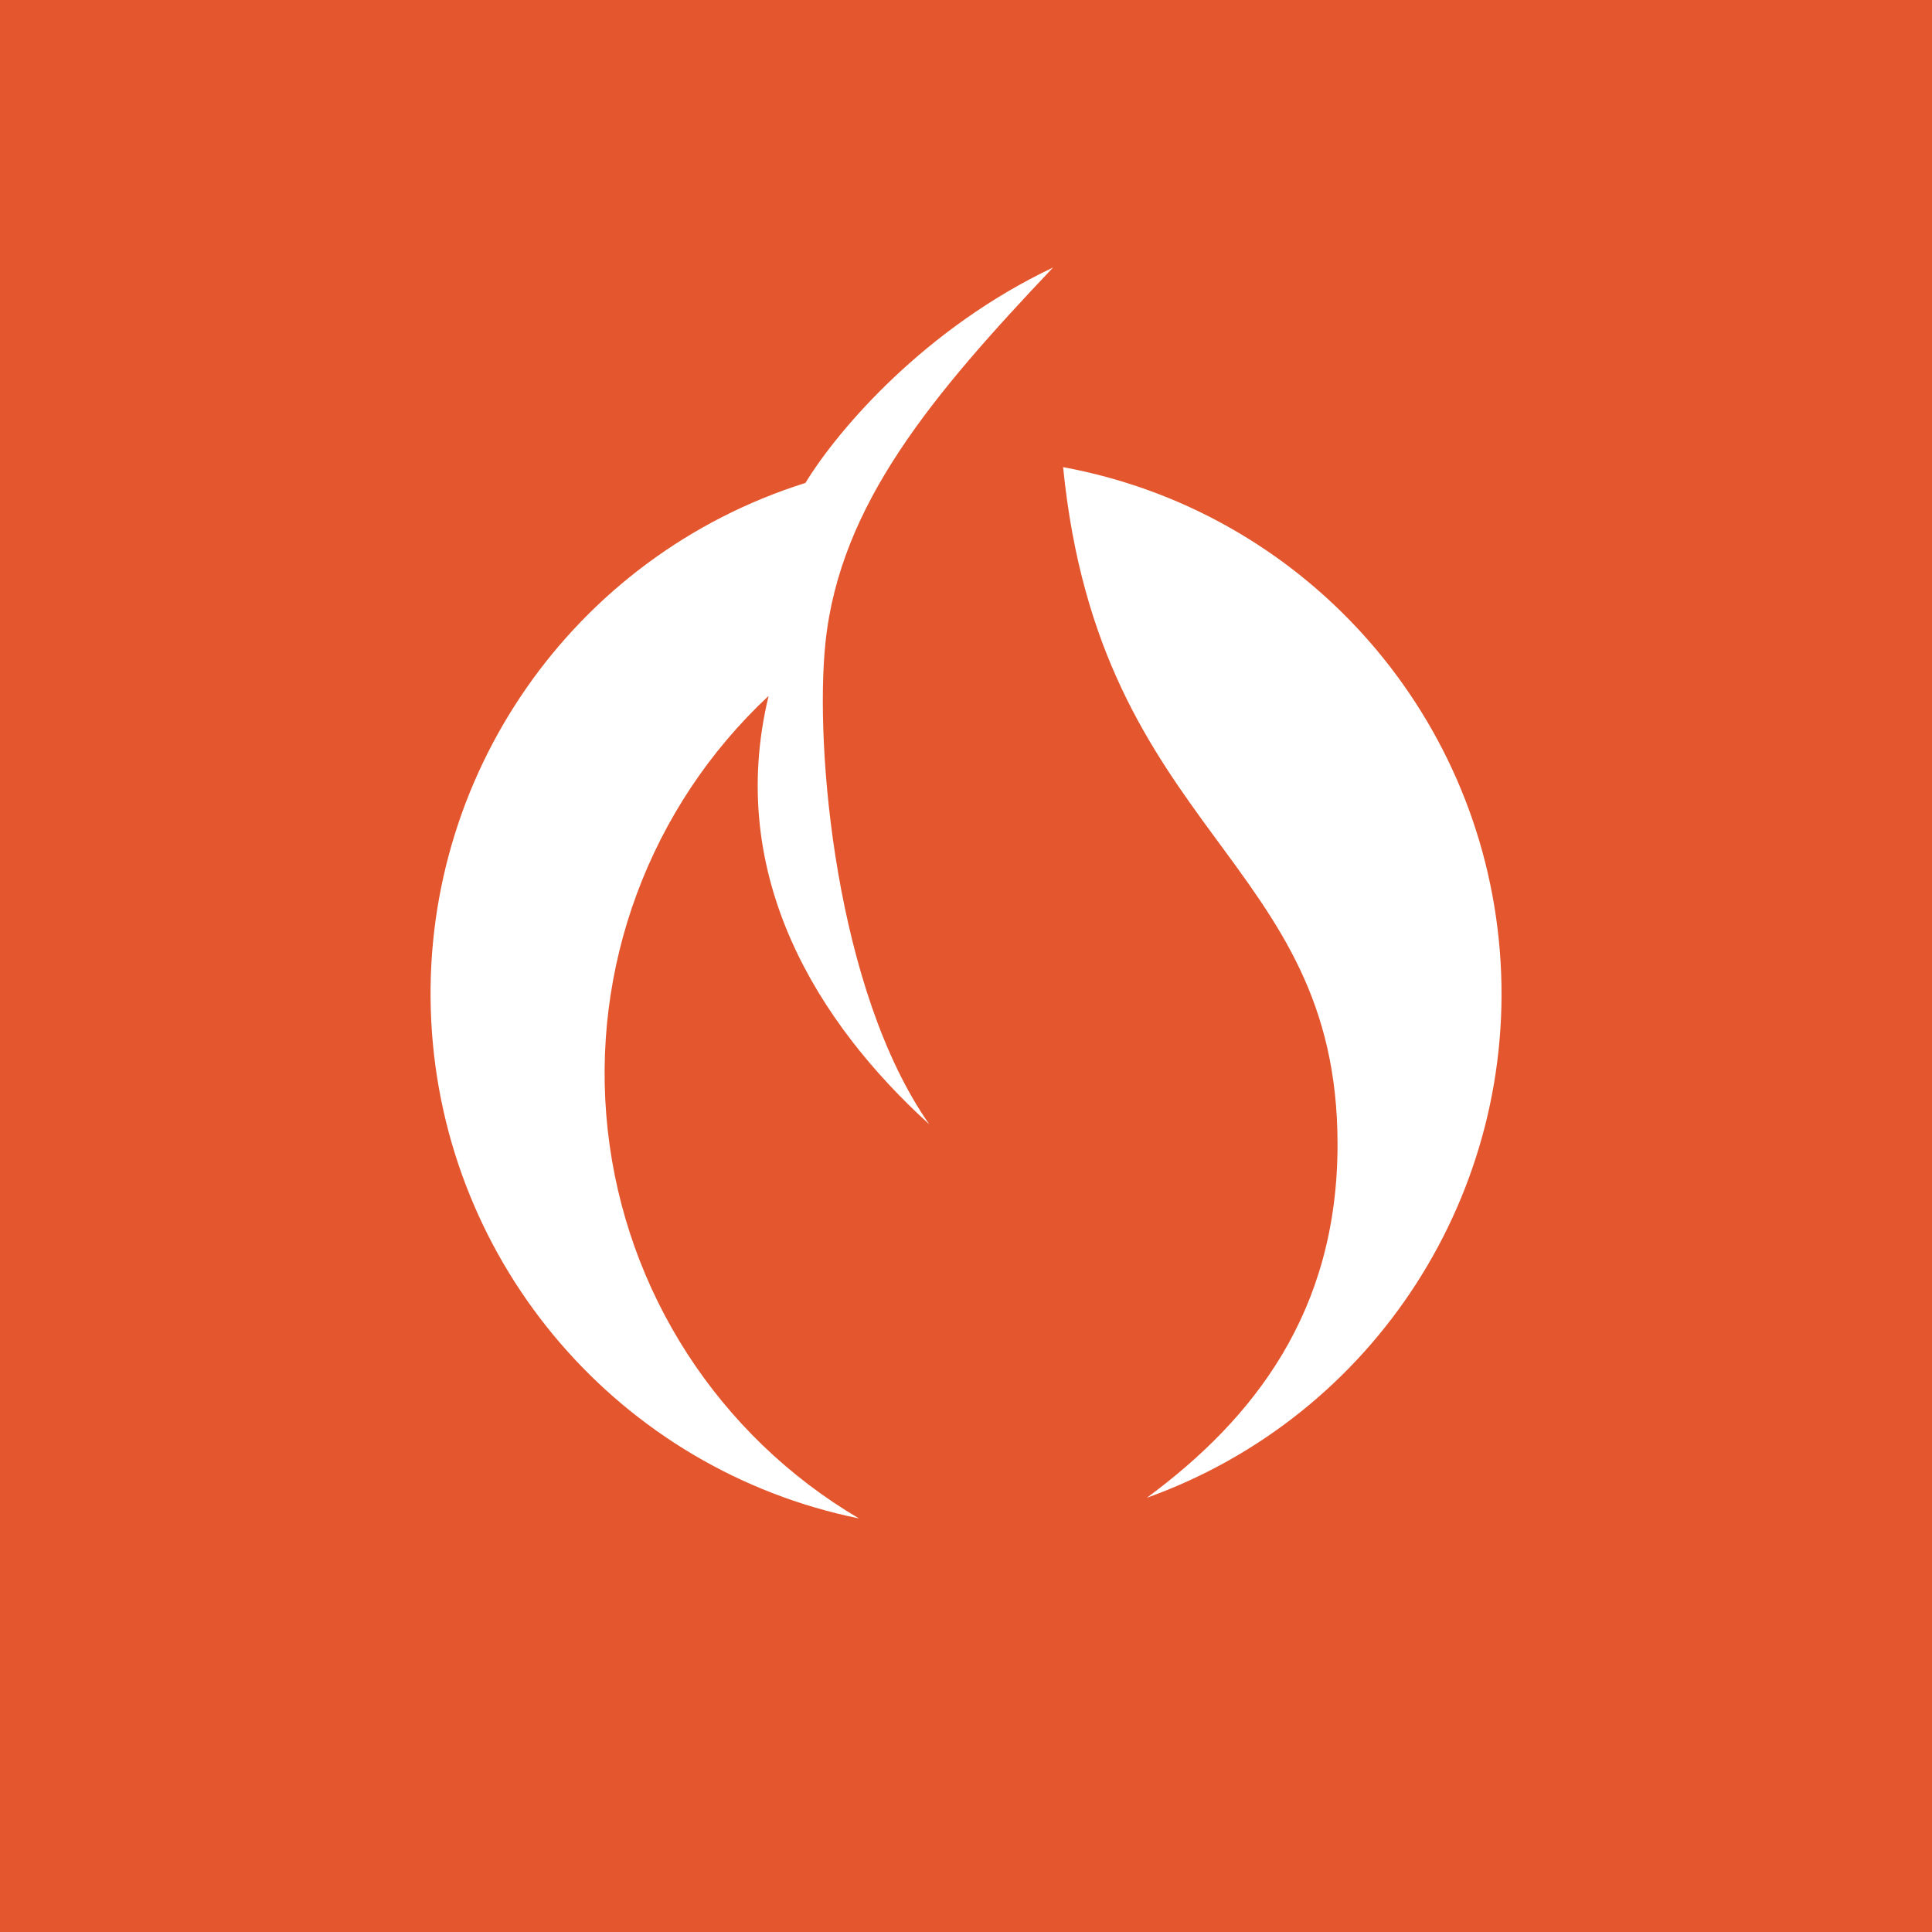
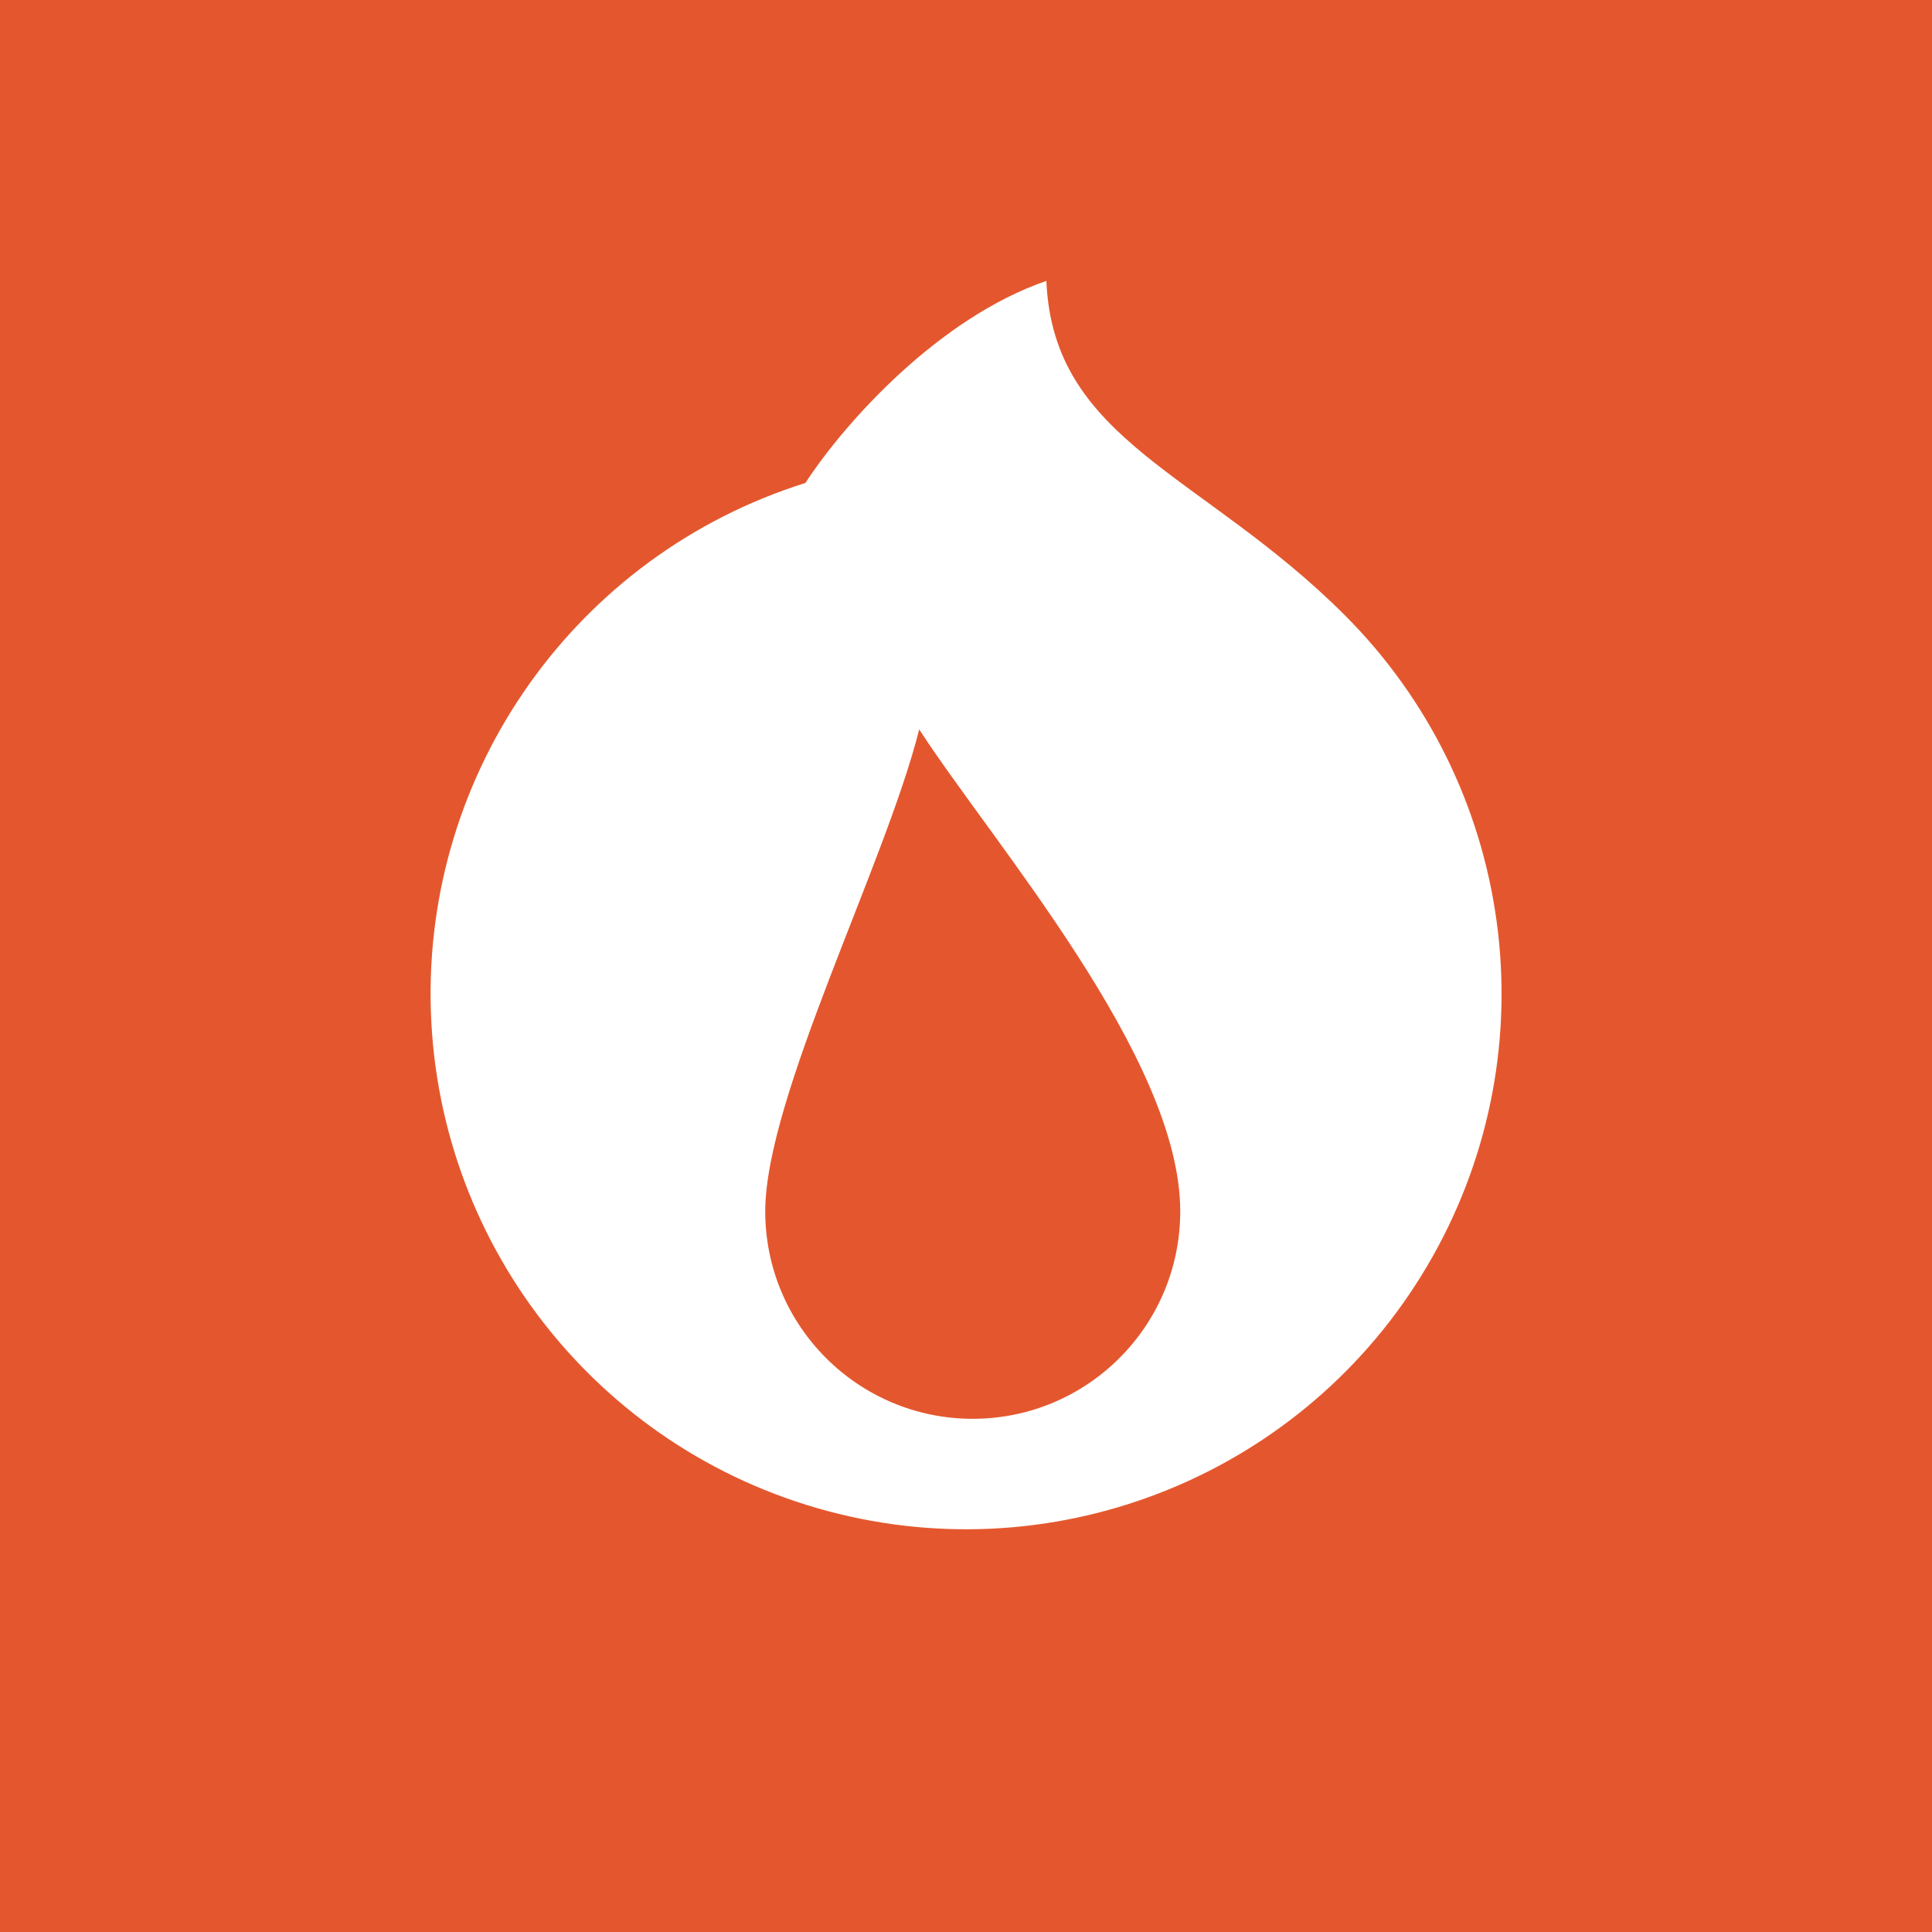
<svg xmlns="http://www.w3.org/2000/svg" viewBox="0 0 180 180" width="180" height="180">
  <rect width="180" height="180" rx="0" fill="#E4572E" />
  <svg overflow="visible" x="39.49" y="24.30" width="101.03" height="118.80" viewBox="-2 -2 324 381">
-     <path d="M128 373.77A160 160 0 0 1 112 64.37C122 48 148 18 186 0C150 38 122.34 70.73 118 112C114.7 143.33 121 216 149 256C116 226 88 182 101 128A154.33 154.33 0 0 0 128 373.77ZM189 59.65A160 160 0 0 1 214 367.61C246 344 271 312 271 262C271 176 200 170 189 59.65Z" fill="#FFFFFF" fill-rule="evenodd" />
+     <path d="M273.14 103.86A160 160 0 1 1 112 64.37C124 46 152 15 184 4C186 52 230.71 61.44 273.14 103.86ZM146 138C168 172 224 236 224 282A62 62 0 0 1 100 282C100 248 136 178 146 138Z" fill="#FFFFFF" fill-rule="evenodd" />
  </svg>
</svg>
